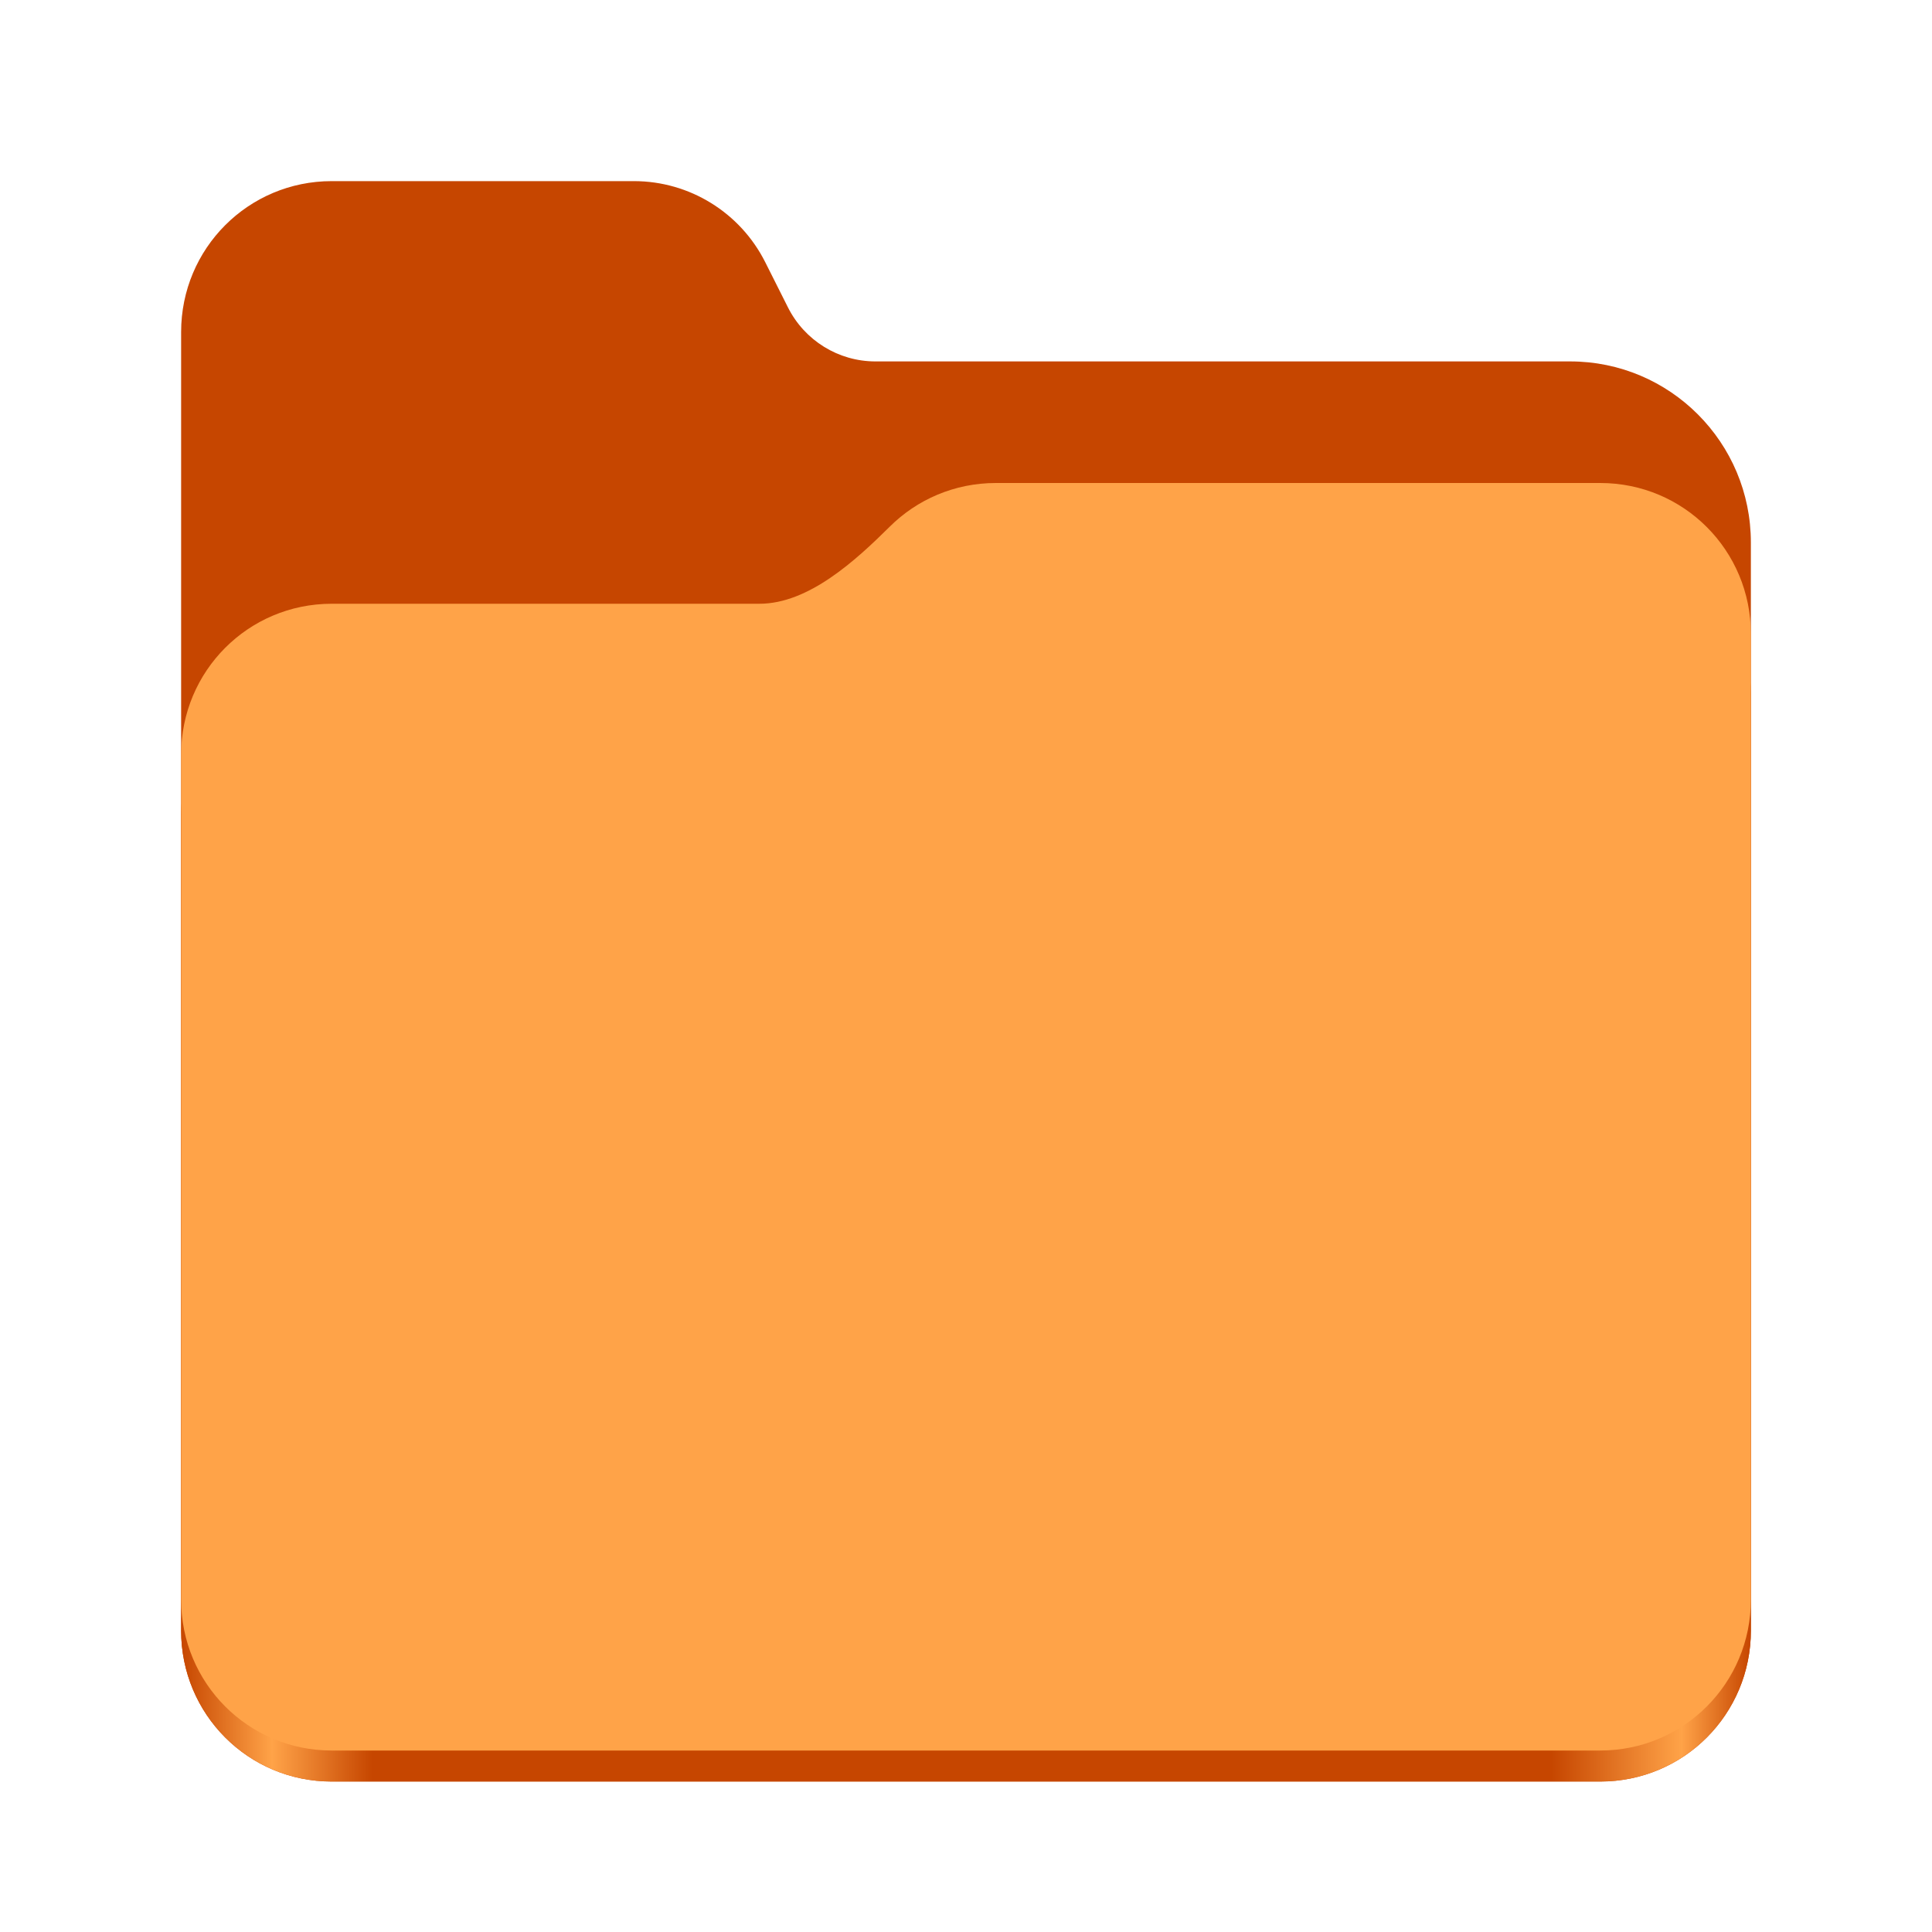
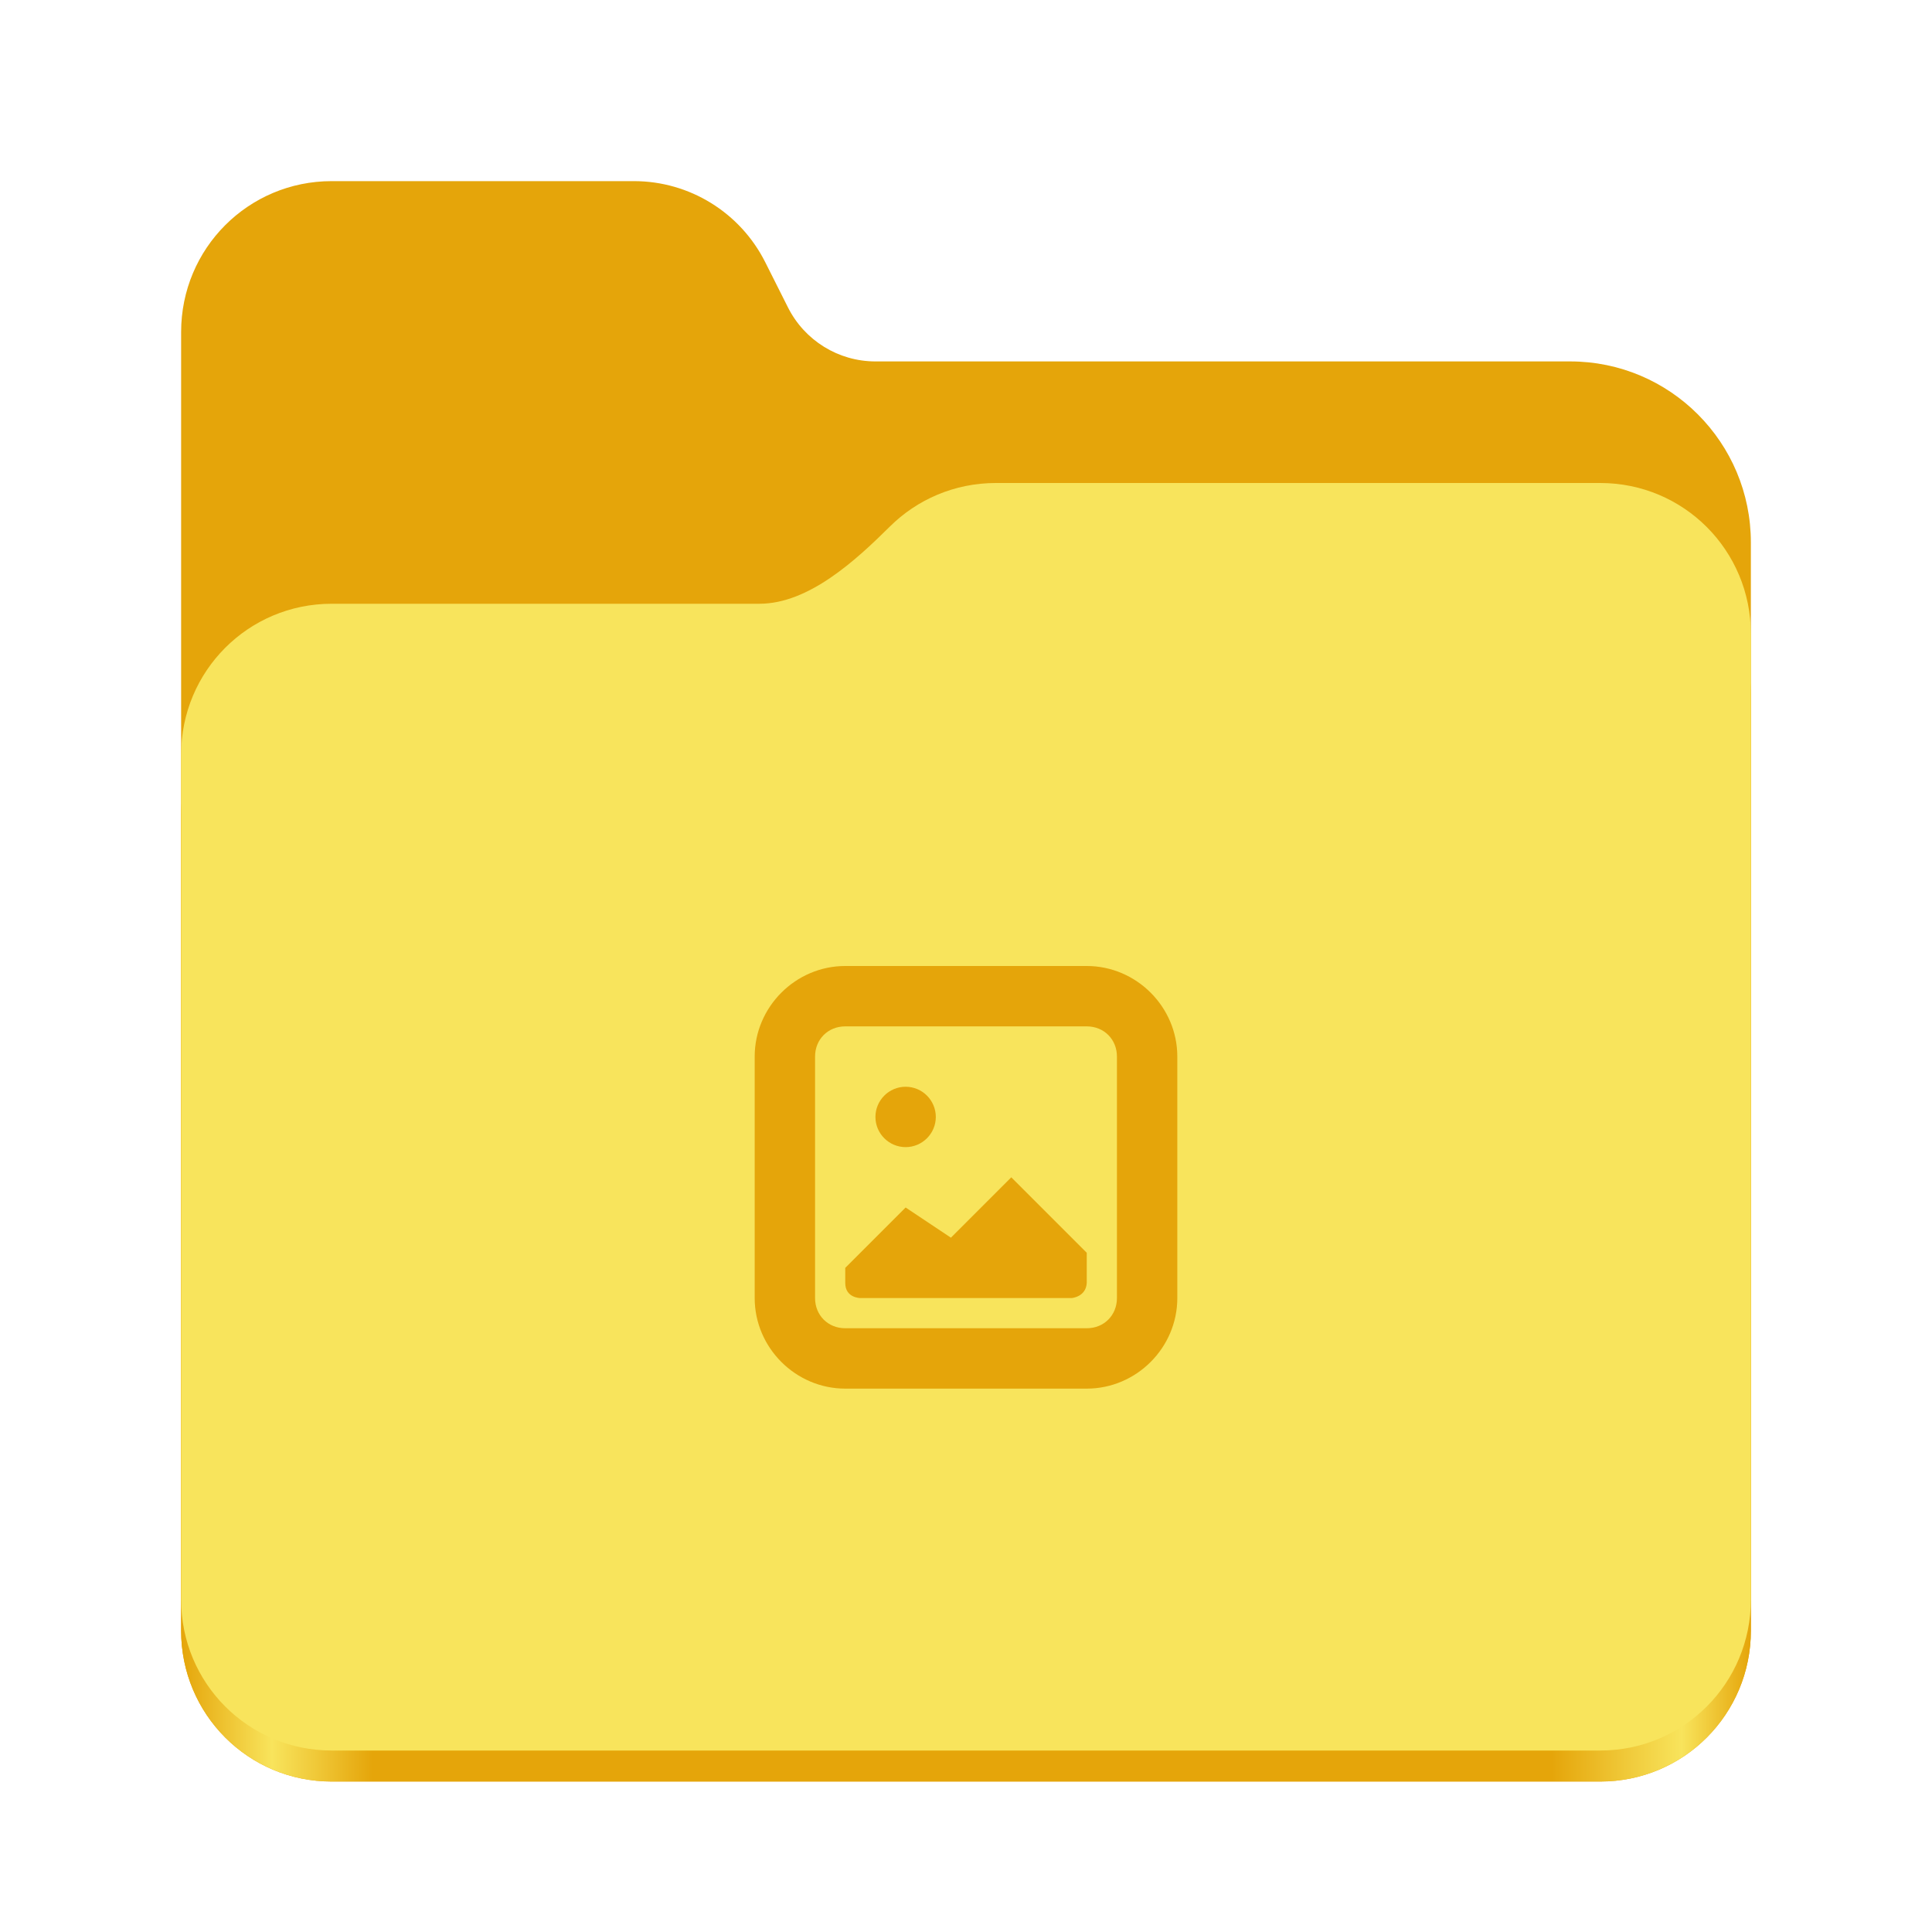
- <svg xmlns="http://www.w3.org/2000/svg" height="128px" viewBox="0 0 128 128" width="128px" version="1.1" id="svg21">
-   <defs id="defs25" />
+ <svg xmlns="http://www.w3.org/2000/svg" height="128px" viewBox="0 0 128 128" width="128px" version="1.1" id="svg27">
+   <defs id="defs31" />
  <linearGradient id="a" gradientTransform="matrix(0.45451 0 0 0.455522 -1210.292 616.1726)" gradientUnits="userSpaceOnUse" x1="2689.252" x2="2918.07" y1="-1106.803" y2="-1106.803">
-     <stop offset="0" stop-color="#62a0ea" id="stop2" style="stop-color:#c64600;stop-opacity:1;" />
-     <stop offset="0.058" stop-color="#afd4ff" id="stop4" style="stop-color:#ffa348;stop-opacity:1;" />
-     <stop offset="0.122" stop-color="#62a0ea" id="stop6" style="stop-color:#c64600;stop-opacity:1;" />
-     <stop offset="0.873" stop-color="#62a0ea" id="stop8" style="stop-color:#c64600;stop-opacity:1;" />
-     <stop offset="0.956" stop-color="#c0d5ea" id="stop10" style="stop-color:#ffa348;stop-opacity:1;" />
-     <stop offset="1" stop-color="#62a0ea" id="stop12" style="stop-color:#c64600;stop-opacity:1;" />
+     <stop offset="0" stop-color="#62a0ea" id="stop2" style="stop-color:#e5a50a;stop-opacity:1;" />
+     <stop offset="0.058" stop-color="#afd4ff" id="stop4" style="stop-color:#f8e45c;stop-opacity:1;" />
+     <stop offset="0.122" stop-color="#62a0ea" id="stop6" style="stop-color:#e5a50a;stop-opacity:1;" />
+     <stop offset="0.873" stop-color="#62a0ea" id="stop8" style="stop-color:#e5a50a;stop-opacity:1;" />
+     <stop offset="0.956" stop-color="#c0d5ea" id="stop10" style="stop-color:#f8e45c;stop-opacity:1;" />
+     <stop offset="1" stop-color="#62a0ea" id="stop12" style="stop-color:#e5a50a;stop-opacity:1;" />
  </linearGradient>
-   <path d="m 21.977 12 c -5.527 0 -9.977 4.461 -9.977 10 v 86.031 c 0 5.543 4.449 10 9.977 10 h 84.043 c 5.531 0 9.98 -4.457 9.98 -10 v -72.086 c 0 -6.629 -5.359 -12 -11.973 -12 h -46.027 c -2.453 0 -4.695 -1.387 -5.797 -3.582 l -1.504 -2.992 c -1.656 -3.293 -5.02 -5.371 -8.699 -5.371 z m 0 0" fill="#438de6" id="path15" style="fill:#c64600;fill-opacity:1" />
+   <path d="m 21.977 12 c -5.527 0 -9.977 4.461 -9.977 10 v 86.031 c 0 5.543 4.449 10 9.977 10 h 84.043 c 5.531 0 9.98 -4.457 9.98 -10 v -72.086 c 0 -6.629 -5.359 -12 -11.973 -12 h -46.027 c -2.453 0 -4.695 -1.387 -5.797 -3.582 l -1.504 -2.992 c -1.656 -3.293 -5.02 -5.371 -8.699 -5.371 z m 0 0" fill="#438de6" id="path15" style="fill:#e5a50a;fill-opacity:1" />
  <path d="m 65.977 36 c -2.746 0 -5.227 1.102 -7.027 2.891 c -2.273 2.254 -5.383 5.109 -8.633 5.109 h -28.34 c -5.527 0 -9.977 4.461 -9.977 10 v 54.031 c 0 5.543 4.449 10 9.977 10 h 84.043 c 5.531 0 9.98 -4.457 9.98 -10 v -62.031 c 0 -5.539 -4.449 -10 -9.98 -10 z m 0 0" fill="url(#a)" id="path17" />
-   <path d="m 65.977 32 c -2.746 0 -5.227 1.102 -7.027 2.891 c -2.273 2.254 -5.383 5.109 -8.633 5.109 h -28.34 c -5.527 0 -9.977 4.461 -9.977 10 v 55.977 c 0 5.539 4.449 10 9.977 10 h 84.043 c 5.531 0 9.98 -4.461 9.98 -10 v -63.977 c 0 -5.539 -4.449 -10 -9.98 -10 z m 0 0" fill="#a4caee" id="path19" style="fill:#ffa348;fill-opacity:1" />
+   <path d="m 65.977 32 c -2.746 0 -5.227 1.102 -7.027 2.891 c -2.273 2.254 -5.383 5.109 -8.633 5.109 h -28.34 c -5.527 0 -9.977 4.461 -9.977 10 v 55.977 c 0 5.539 4.449 10 9.977 10 h 84.043 c 5.531 0 9.98 -4.461 9.98 -10 v -63.977 c 0 -5.539 -4.449 -10 -9.98 -10 z m 0 0" fill="#a4caee" id="path19" style="fill:#f8e45c;fill-opacity:1" />
+   <g fill="#438de6" id="g25" style="fill:#e5a50a;fill-opacity:1">
+     <path d="m 60 72 c -1.102 0 -2 0.898 -2 2 s 0.898 2 2 2 s 2 -0.898 2 -2 s -0.898 -2 -2 -2 z m 7 6 l -4 4 l -3 -2 l -4 4 v 1 c 0 1 1 1 1 1 h 14 s 0.945 -0.07 1 -1 v -2 z m 0 0" id="path21" style="fill:#e5a50a;fill-opacity:1" />
+     <path d="m 56 64 c -3.289 0 -6 2.711 -6 6 v 16 c 0 3.289 2.711 6 6 6 h 16 c 3.289 0 6 -2.711 6 -6 v -16 c 0 -3.289 -2.711 -6 -6 -6 z m 0 4 h 16 c 1.141 0 2 0.859 2 2 v 16 c 0 1.141 -0.859 2 -2 2 h -16 c -1.141 0 -2 -0.859 -2 -2 v -16 c 0 -1.141 0.859 -2 2 -2 z m 0 0" id="path23" style="fill:#e5a50a;fill-opacity:1" />
+   </g>
</svg>
